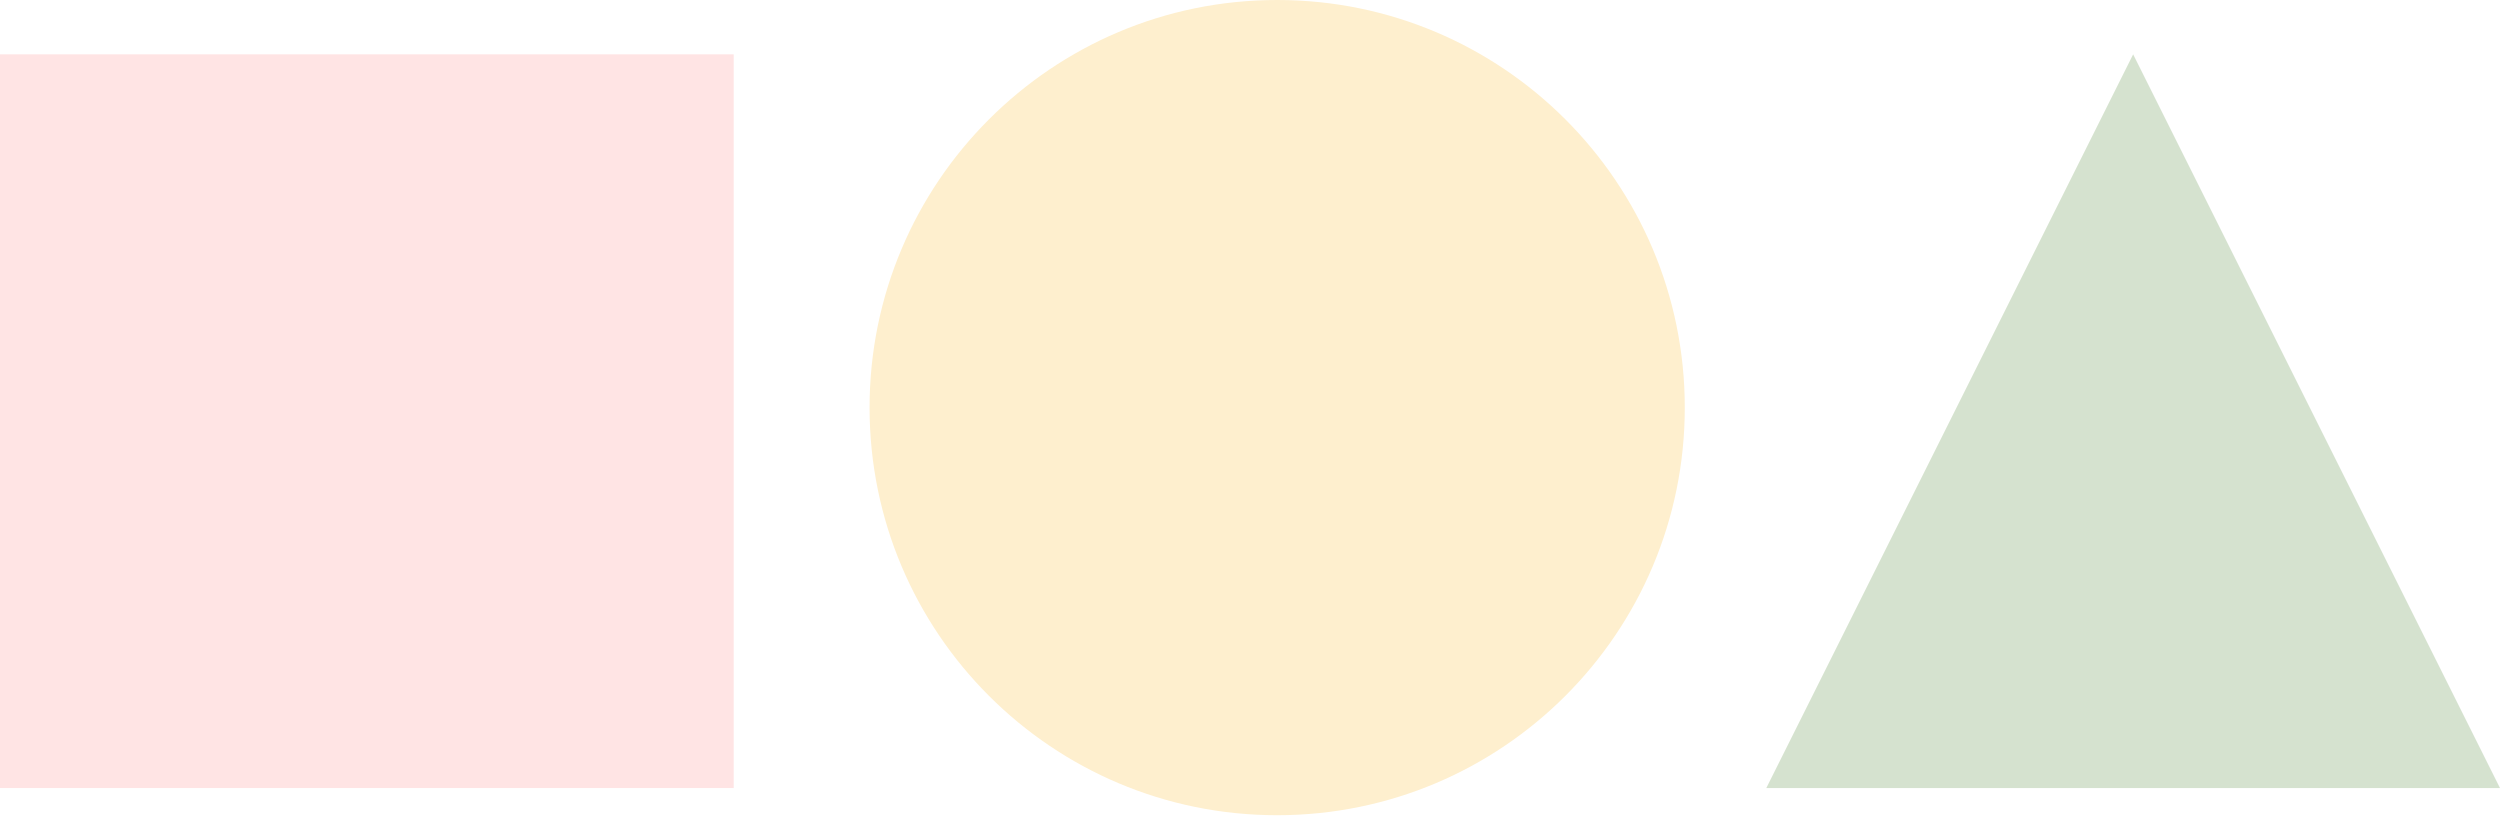
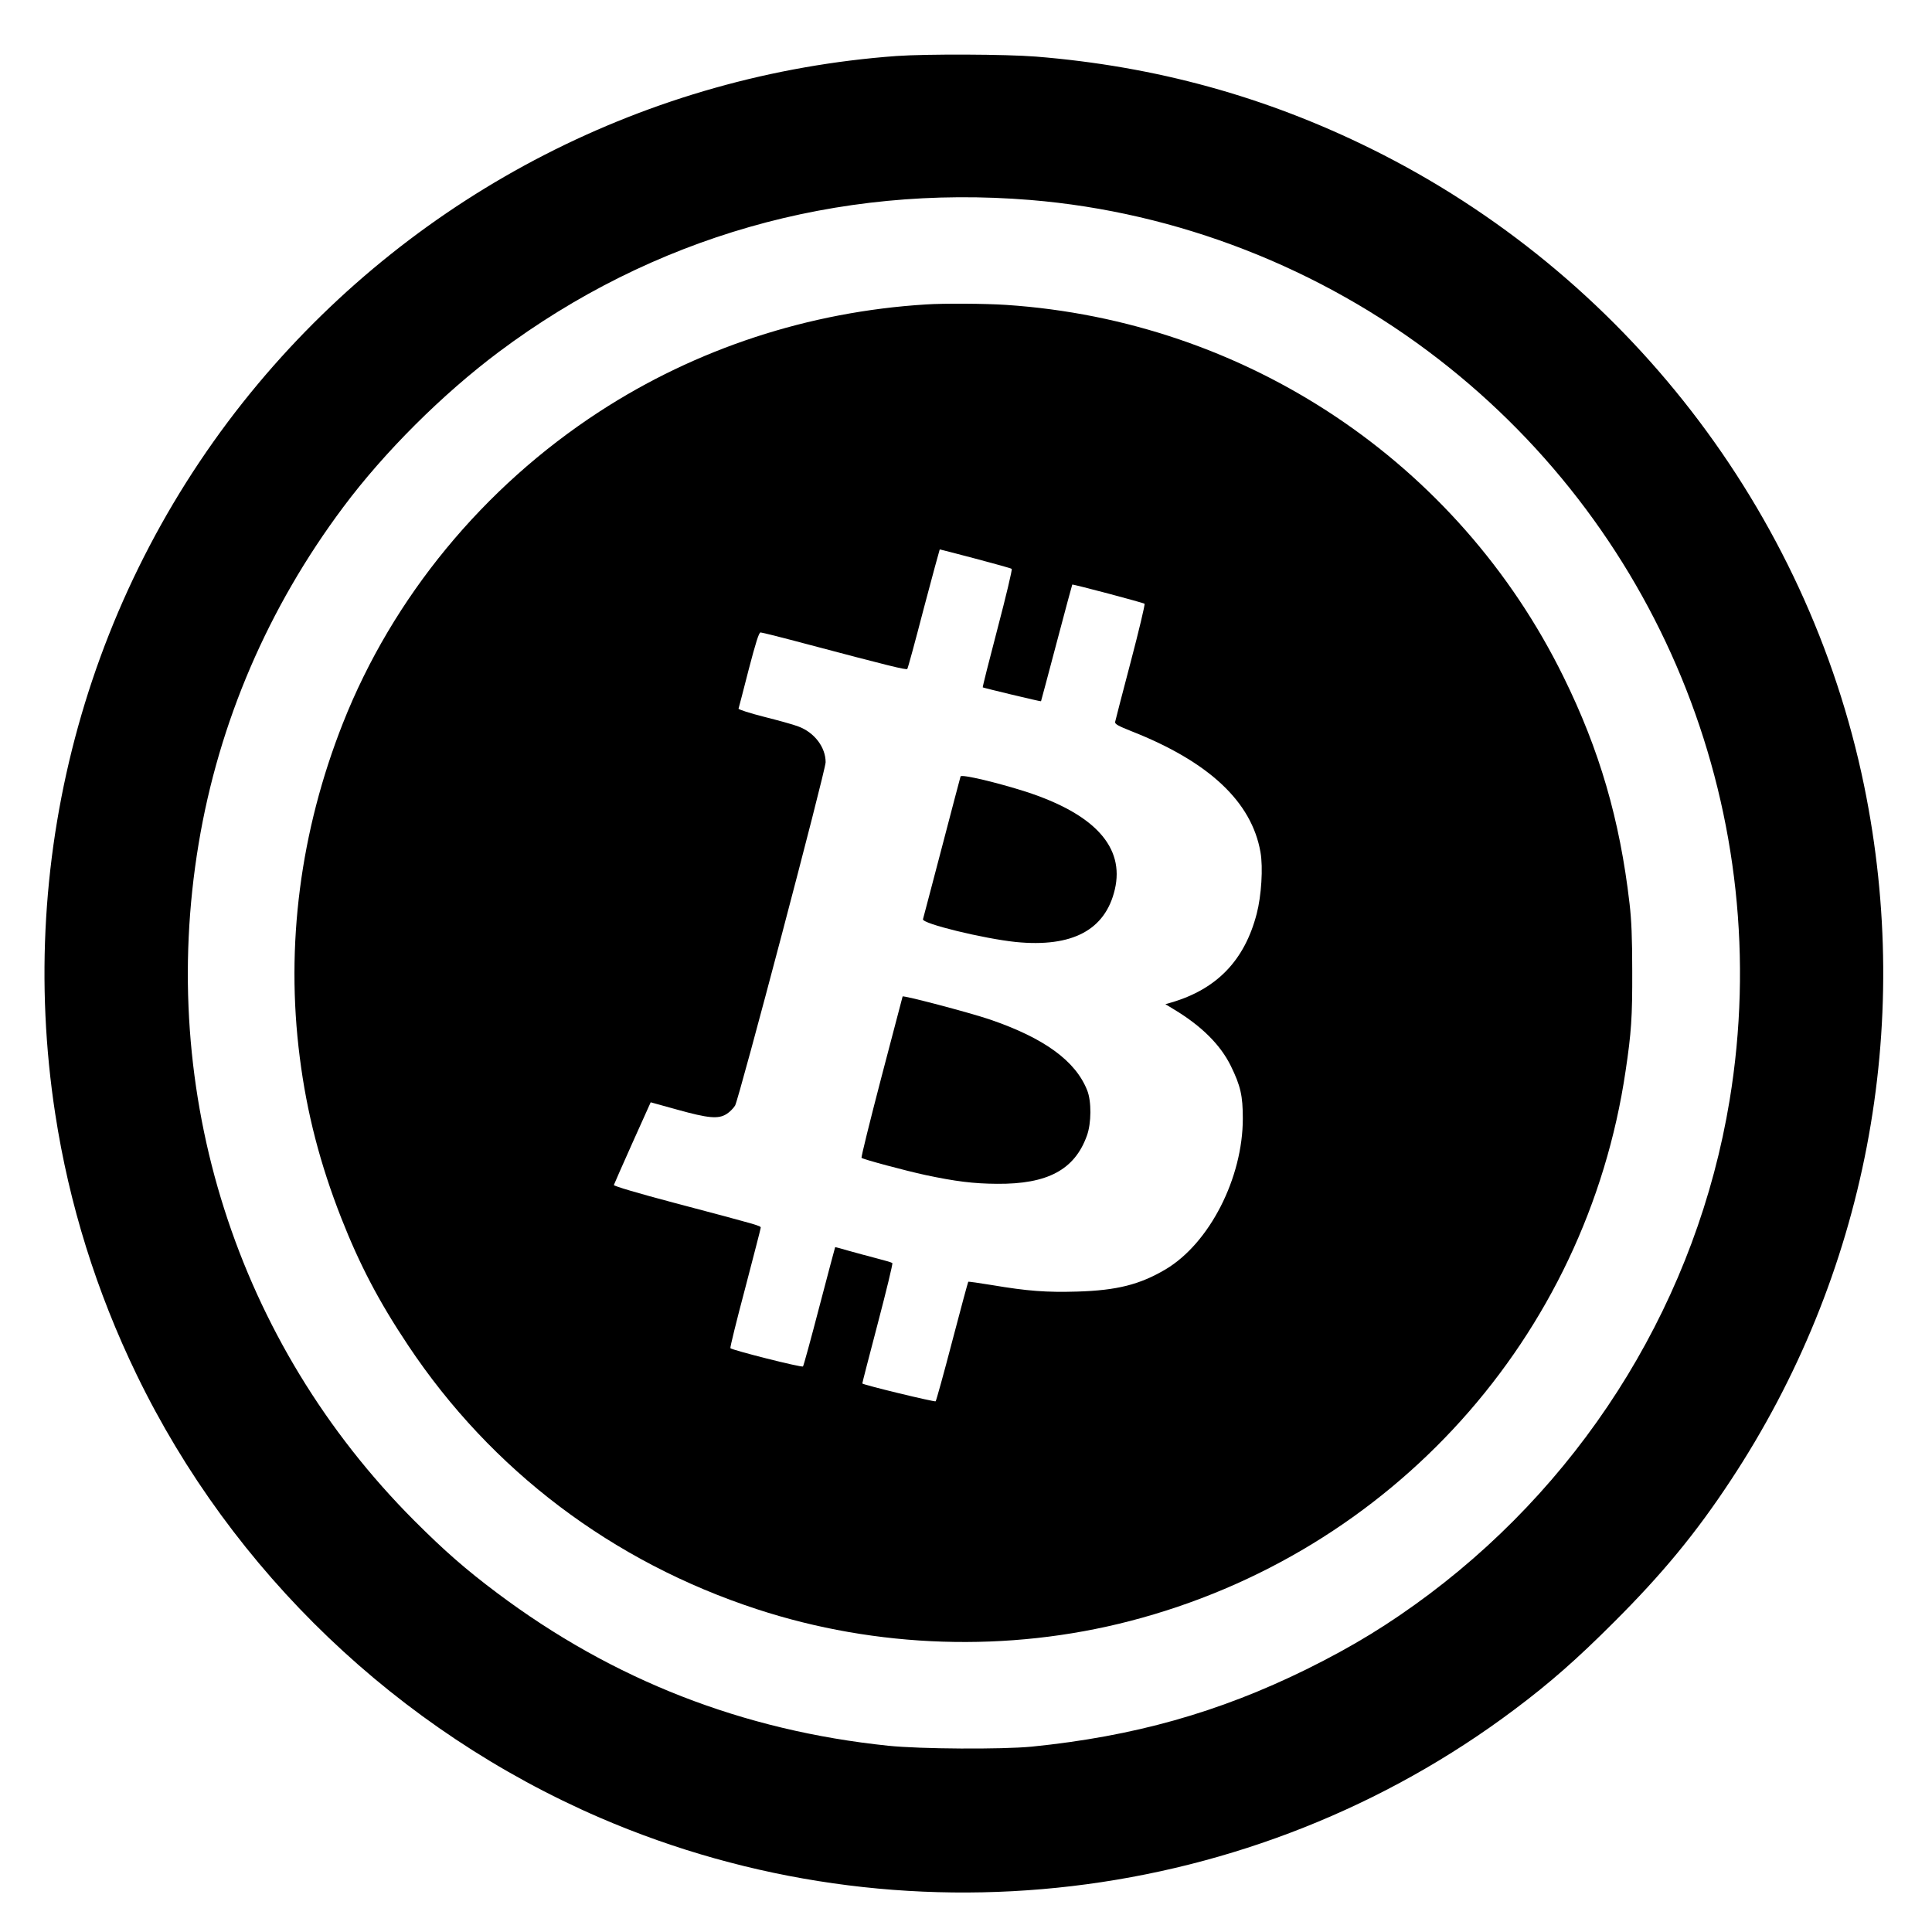
- <svg xmlns="http://www.w3.org/2000/svg" width="92px" height="30px" viewBox="0 0 92 30" version="1.1">
-   <defs />
-   <g id="Landing-Page" stroke="none" stroke-width="1" fill="none" fill-rule="evenodd" transform="translate(-29, -22)">
-     <g id="logo" transform="translate(29, 22)">
-       <circle id="Oval" fill="#FEEFCE" cx="47" cy="15" r="15" />
-       <rect id="Rectangle-2" fill="#FFE4E4" x="0" y="2" width="27" height="27" />
-       <polygon id="Triangle" fill="#D5E2CF" points="78.5 2 92 29 65 29" />
-     </g>
+ <svg xmlns="http://www.w3.org/2000/svg" version="1.0" width="1280pt" height="1280pt" viewBox="0 0 1280 1280" preserveAspectRatio="xMidYMid meet">
+   <g transform="translate(0,1280) scale(0.1,-0.1)" fill="#000000" stroke="none">
+     <path d="M5940 12429 c-1642 -120 -3167 -903 -4228 -2169 -1123 -1341 -1613 -3105 -1346 -4840 92 -599 273 -1178 539 -1727 633 -1307 1731 -2357 3070 -2936 1996 -861 4325 -586 6060 718 235 176 416 336 655 575 323 322 545 591 775 940 898 1359 1214 3005 885 4606 -375 1821 -1589 3390 -3265 4218 -700 346 -1428 547 -2221 611 -201 16 -723 18 -924 4z m887 -954 c973 -80 1923 -450 2703 -1054 1498 -1159 2237 -3042 1929 -4911 -214 -1298 -930 -2475 -1989 -3271 -267 -200 -504 -345 -815 -499 -582 -286 -1144 -444 -1820 -512 -198 -19 -739 -16 -950 6 -963 100 -1824 436 -2590 1011 -211 158 -353 283 -550 480 -1178 1180 -1704 2832 -1429 4485 134 805 460 1564 958 2230 273 366 657 748 1029 1027 1019 763 2242 1113 3524 1008z" />
+     <path d="M6135 10783 c-777 -48 -1523 -293 -2165 -711 -768 -500 -1369 -1230 -1698 -2063 -283 -716 -381 -1473 -286 -2214 47 -370 135 -708 275 -1065 122 -310 249 -553 444 -845 551 -827 1353 -1433 2309 -1746 793 -260 1665 -288 2471 -79 1735 449 3025 1881 3285 3645 38 254 45 358 44 660 0 220 -5 340 -18 450 -64 554 -199 1017 -437 1500 -699 1423 -2104 2360 -3694 2465 -138 9 -410 11 -530 3z m327 -1684 c128 -34 237 -64 241 -68 4 -5 -38 -182 -94 -395 -56 -213 -100 -388 -98 -390 6 -4 384 -95 386 -92 1 1 47 175 103 386 56 212 103 386 104 387 4 4 471 -120 479 -127 4 -4 -37 -177 -92 -386 -55 -208 -101 -387 -103 -397 -2 -14 19 -26 107 -61 514 -202 798 -468 856 -802 18 -102 6 -289 -25 -408 -80 -308 -263 -498 -563 -587 l-42 -12 56 -34 c183 -110 309 -235 378 -376 64 -131 79 -197 79 -347 0 -395 -221 -827 -512 -1000 -171 -101 -322 -139 -584 -147 -206 -6 -328 3 -566 43 -85 14 -155 24 -157 22 -2 -2 -50 -179 -106 -393 -56 -215 -106 -394 -110 -399 -6 -6 -474 107 -486 118 -1 1 45 179 102 396 57 217 101 398 97 402 -4 4 -52 18 -107 32 -55 14 -138 37 -185 50 -46 14 -85 24 -87 23 -1 -2 -48 -178 -104 -392 -56 -215 -105 -394 -109 -398 -8 -9 -470 108 -481 121 -3 4 41 183 98 397 56 215 103 395 103 401 0 13 -3 14 -570 164 -242 64 -404 112 -403 119 2 6 57 132 123 279 l121 269 177 -49 c205 -57 271 -63 325 -29 20 12 45 37 57 56 25 41 600 2220 600 2275 0 100 -75 198 -181 237 -30 12 -132 40 -227 64 -95 24 -171 49 -169 54 2 6 32 121 67 258 47 180 68 247 79 247 8 0 152 -36 320 -81 521 -138 645 -169 652 -161 4 4 53 184 109 400 57 215 105 392 106 392 2 0 108 -27 236 -61z" />
+     <path d="M6364 7656 c-2 -6 -58 -218 -124 -471 -66 -253 -123 -467 -125 -475 -9 -29 403 -129 615 -151 374 -37 593 79 656 348 66 281 -134 500 -590 648 -188 60 -426 117 -432 101z" />
+     <path d="M5980 6198 c0 -2 -63 -241 -140 -533 -76 -291 -136 -533 -132 -536 10 -10 290 -85 424 -114 198 -42 317 -57 473 -58 335 -3 515 93 596 319 30 82 31 228 2 300 -77 195 -284 346 -643 469 -138 47 -580 163 -580 153z" />
  </g>
</svg>
